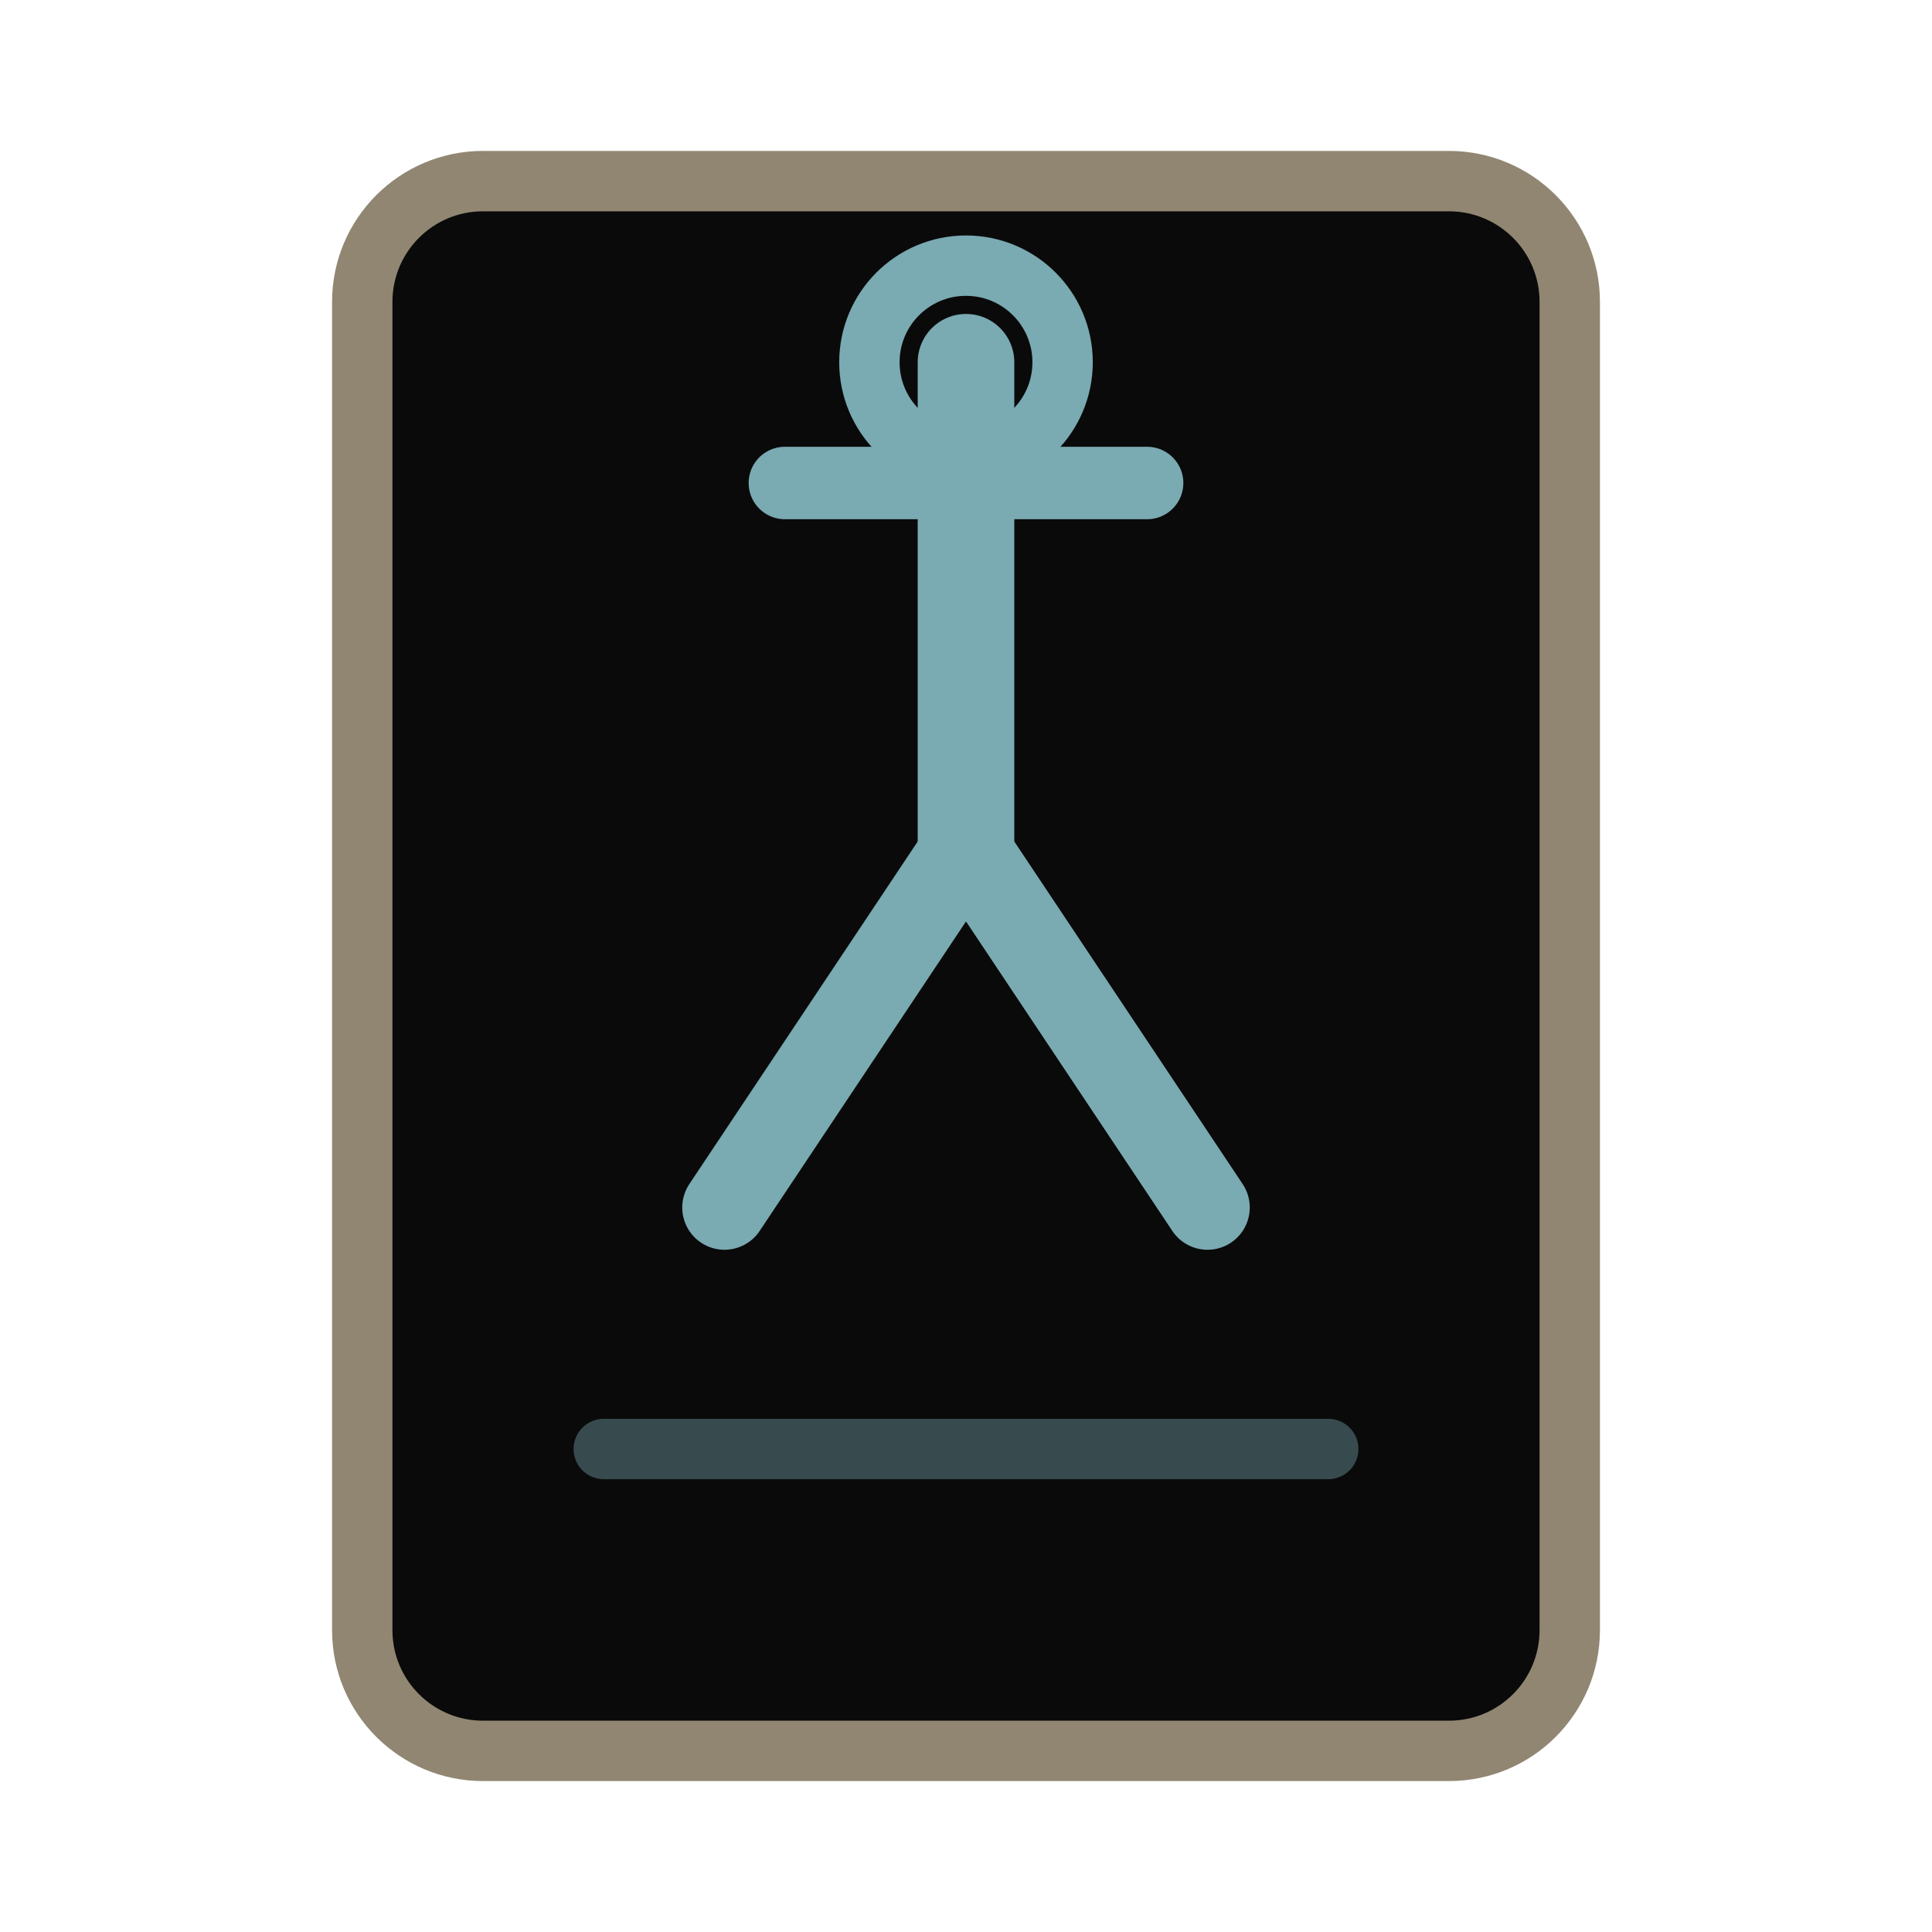
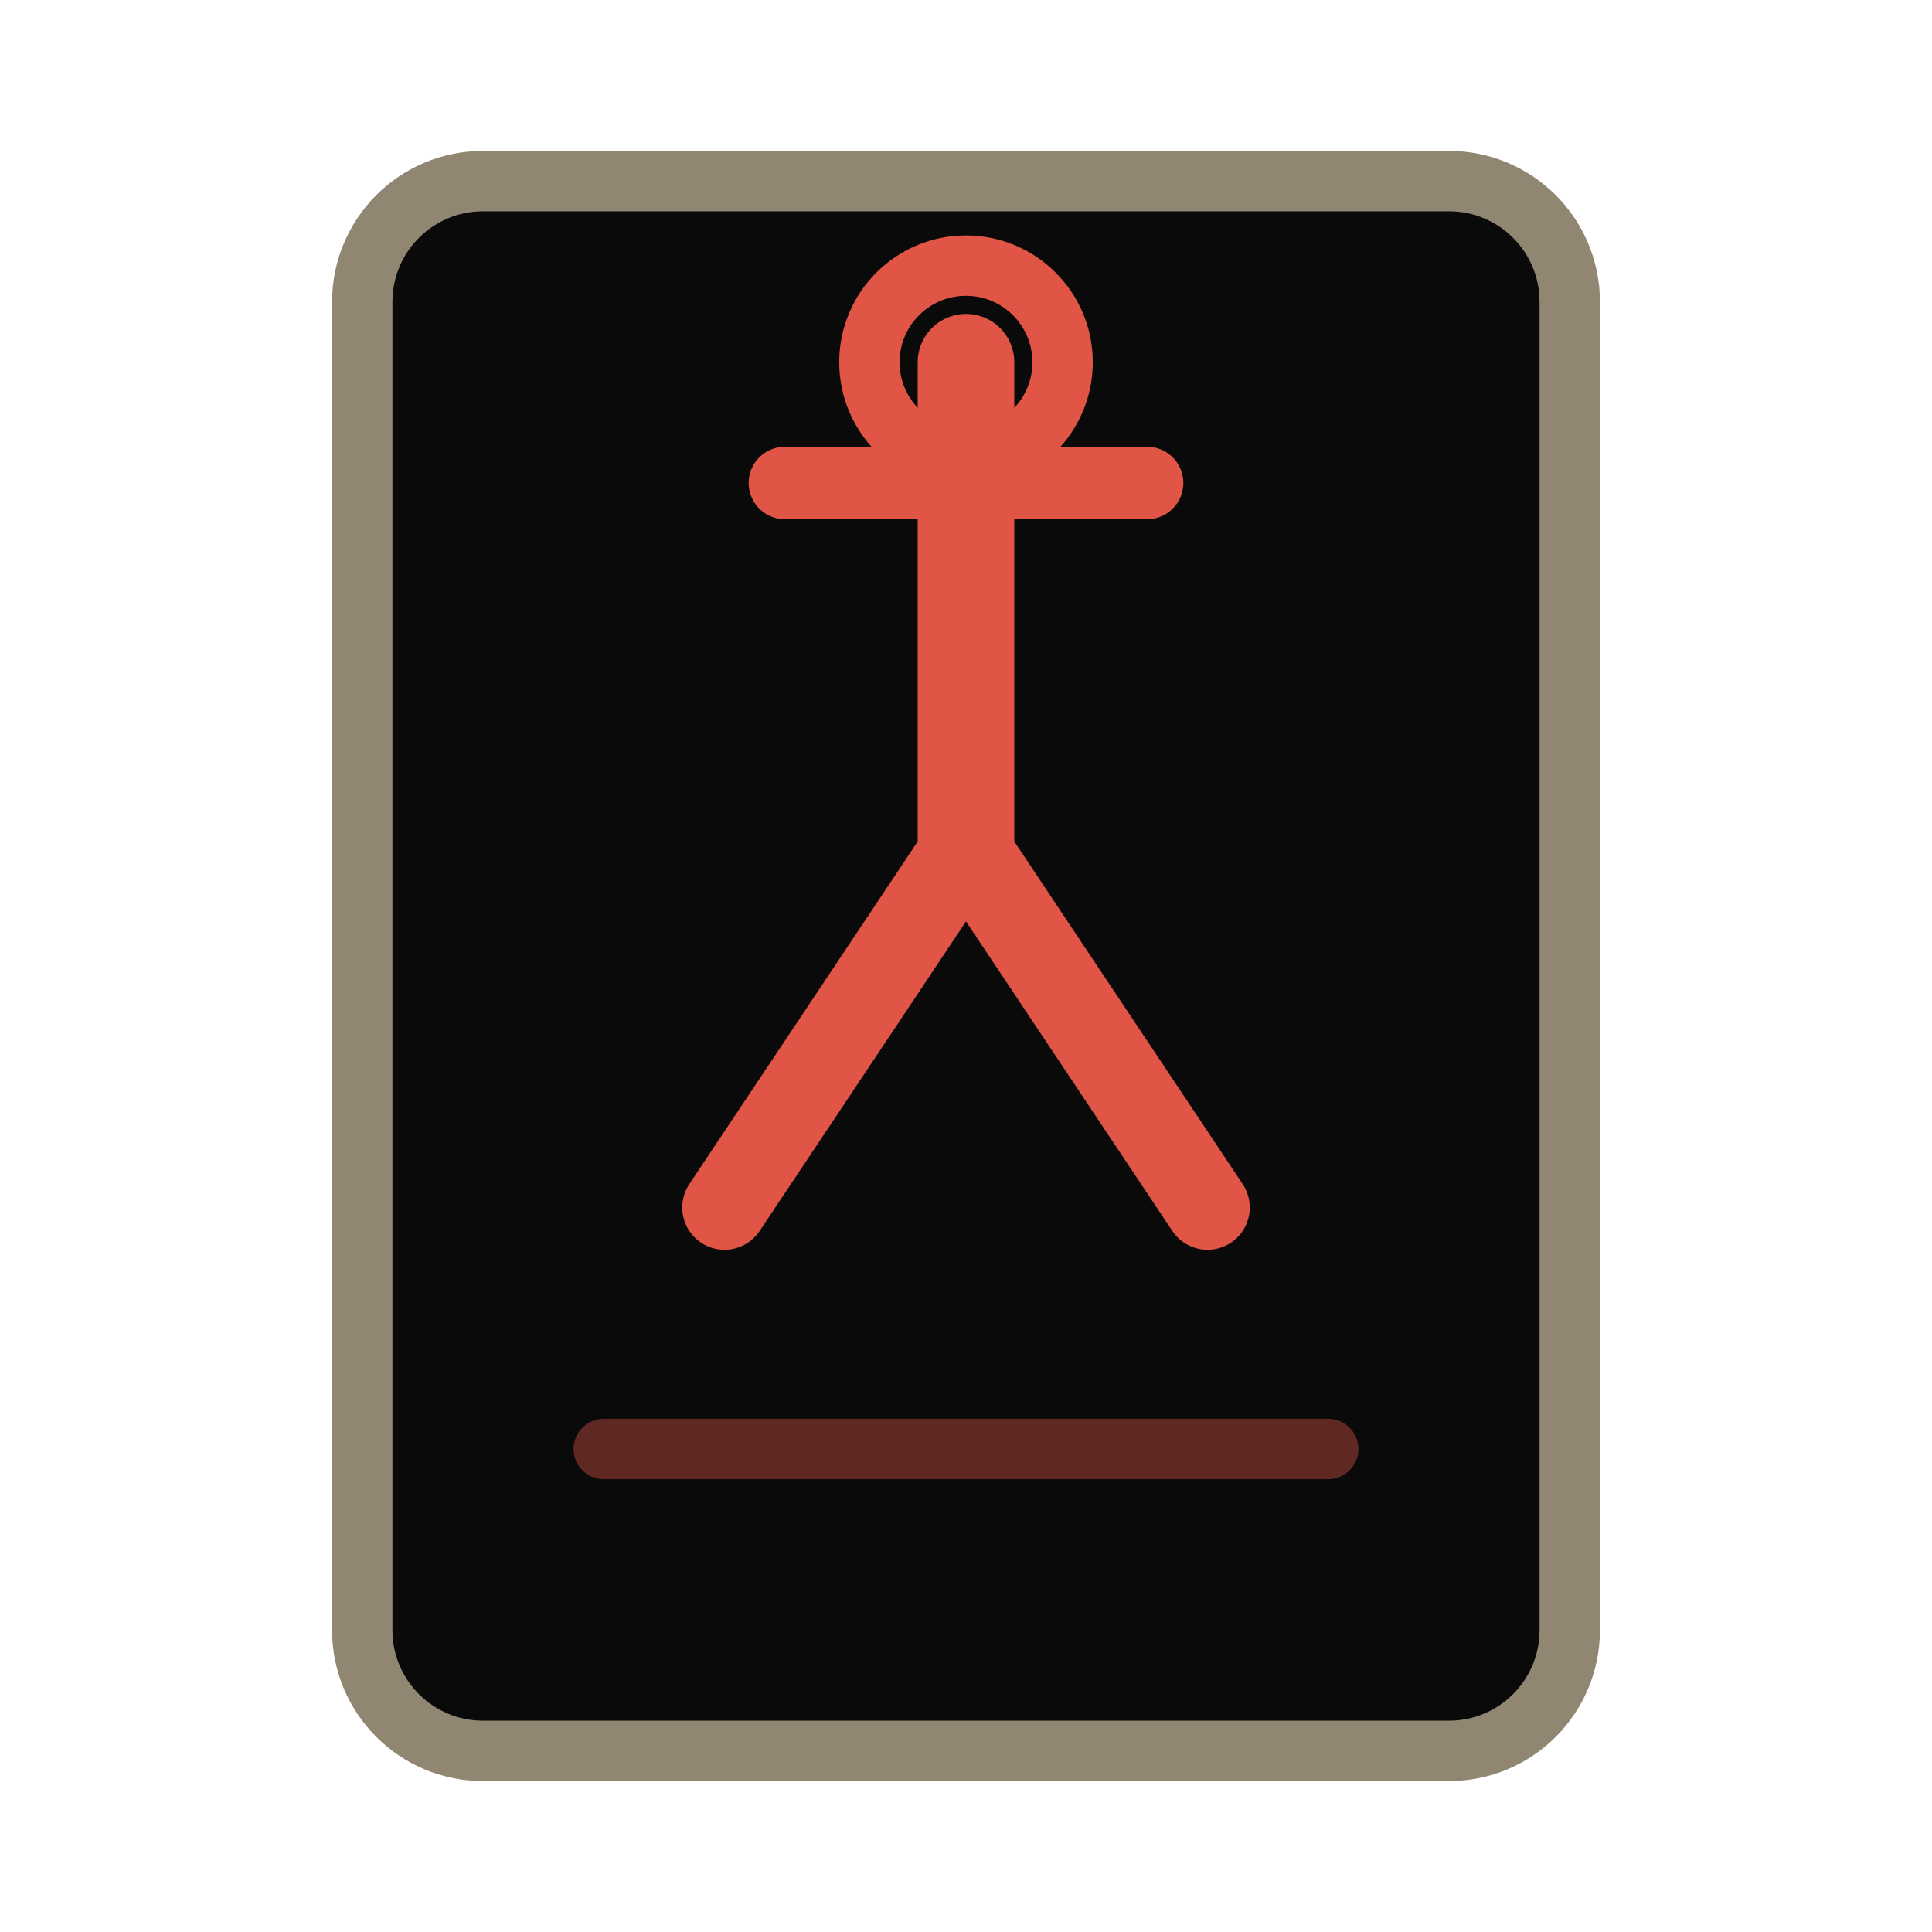
<svg xmlns="http://www.w3.org/2000/svg" viewBox="0 0 16 16">
  <rect x="3" y="1.5" width="10" height="13" rx="1" fill="#0A0A0A" stroke="#908672" stroke-width="0.5" />
-   <path d="M8 3v4" stroke="#7AAAB2" stroke-width="0.8" stroke-linecap="round" />
-   <path d="M8 7l-2 3" stroke="#7AAAB2" stroke-width="0.7" stroke-linecap="round" />
-   <path d="M8 7l2 3" stroke="#7AAAB2" stroke-width="0.7" stroke-linecap="round" />
-   <line x1="6.5" y1="4" x2="9.5" y2="4" stroke="#7AAAB2" stroke-width="0.6" stroke-linecap="round" />
-   <circle cx="8" cy="3" r="0.8" fill="none" stroke="#7AAAB2" stroke-width="0.5" />
-   <line x1="5" y1="12" x2="11" y2="12" stroke="#7AAAB2" stroke-width="0.5" stroke-linecap="round" opacity="0.4" />
+   <path d="M8 3v4" stroke="#E05545" stroke-width="0.8" stroke-linecap="round" />
+   <path d="M8 7l-2 3" stroke="#E05545" stroke-width="0.7" stroke-linecap="round" />
+   <path d="M8 7l2 3" stroke="#E05545" stroke-width="0.7" stroke-linecap="round" />
+   <line x1="6.5" y1="4" x2="9.5" y2="4" stroke="#E05545" stroke-width="0.6" stroke-linecap="round" />
+   <circle cx="8" cy="3" r="0.8" fill="none" stroke="#E05545" stroke-width="0.5" />
+   <line x1="5" y1="12" x2="11" y2="12" stroke="#E05545" stroke-width="0.5" stroke-linecap="round" opacity="0.4" />
</svg>
